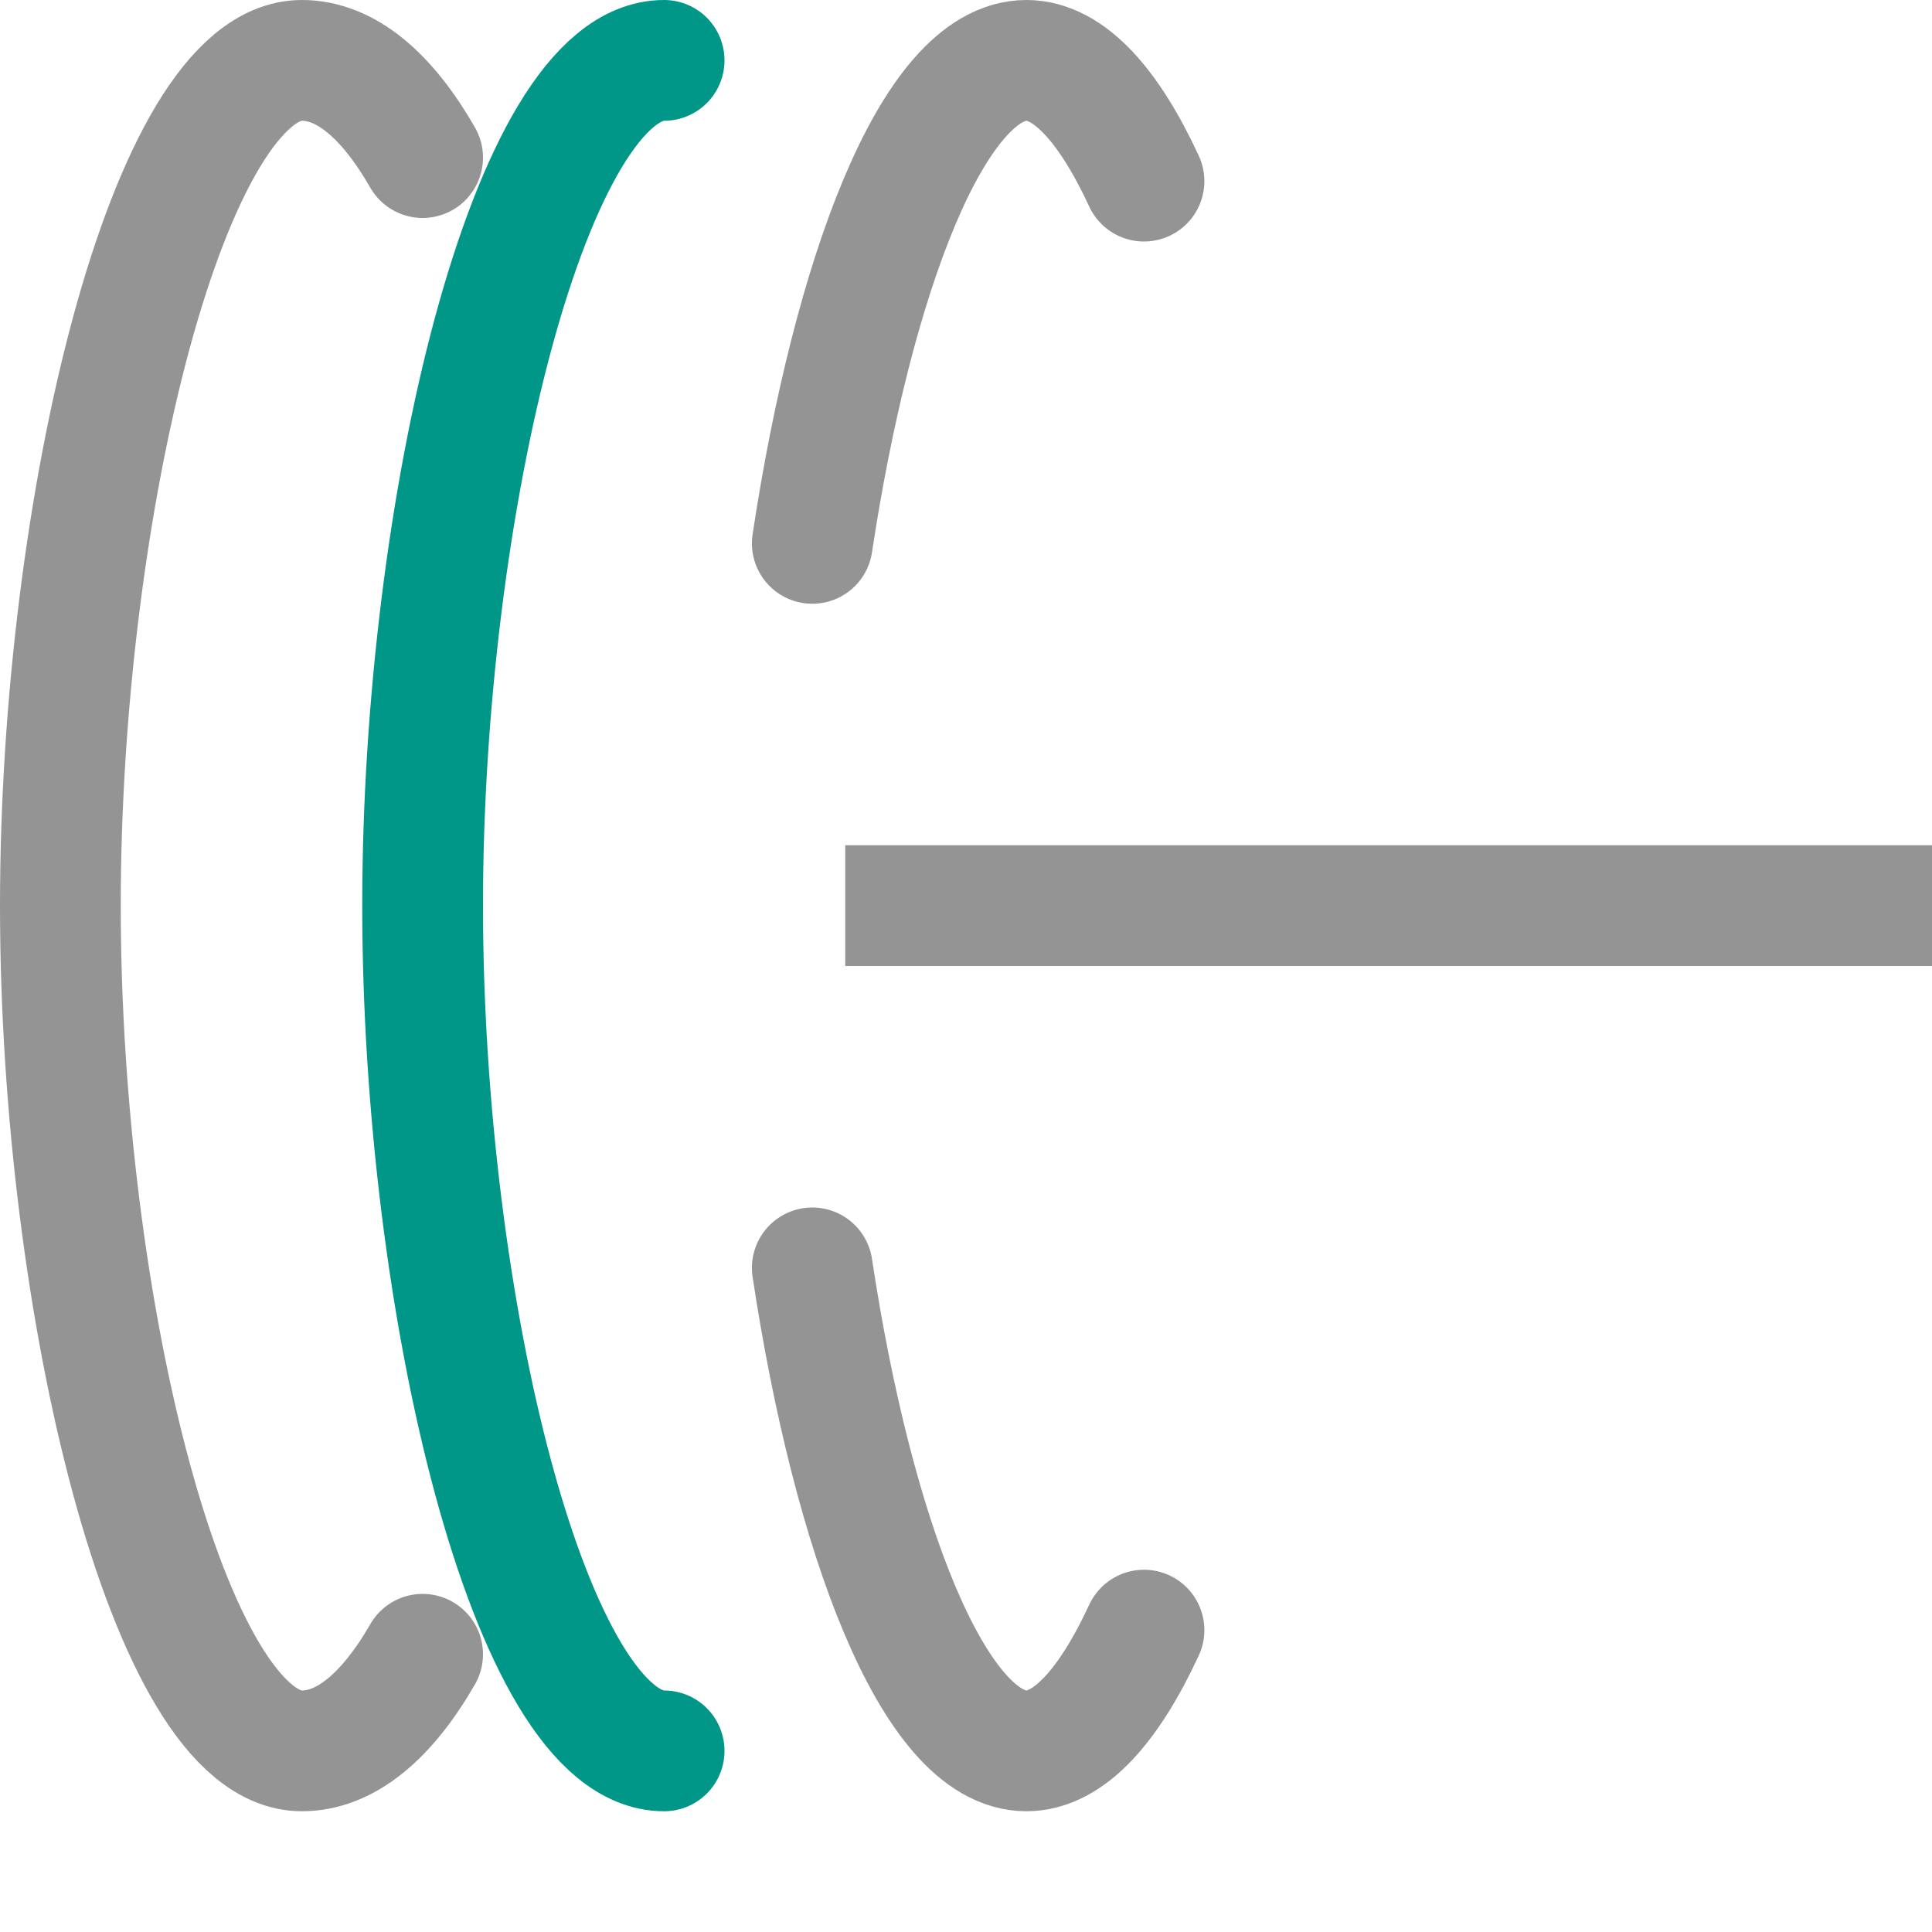
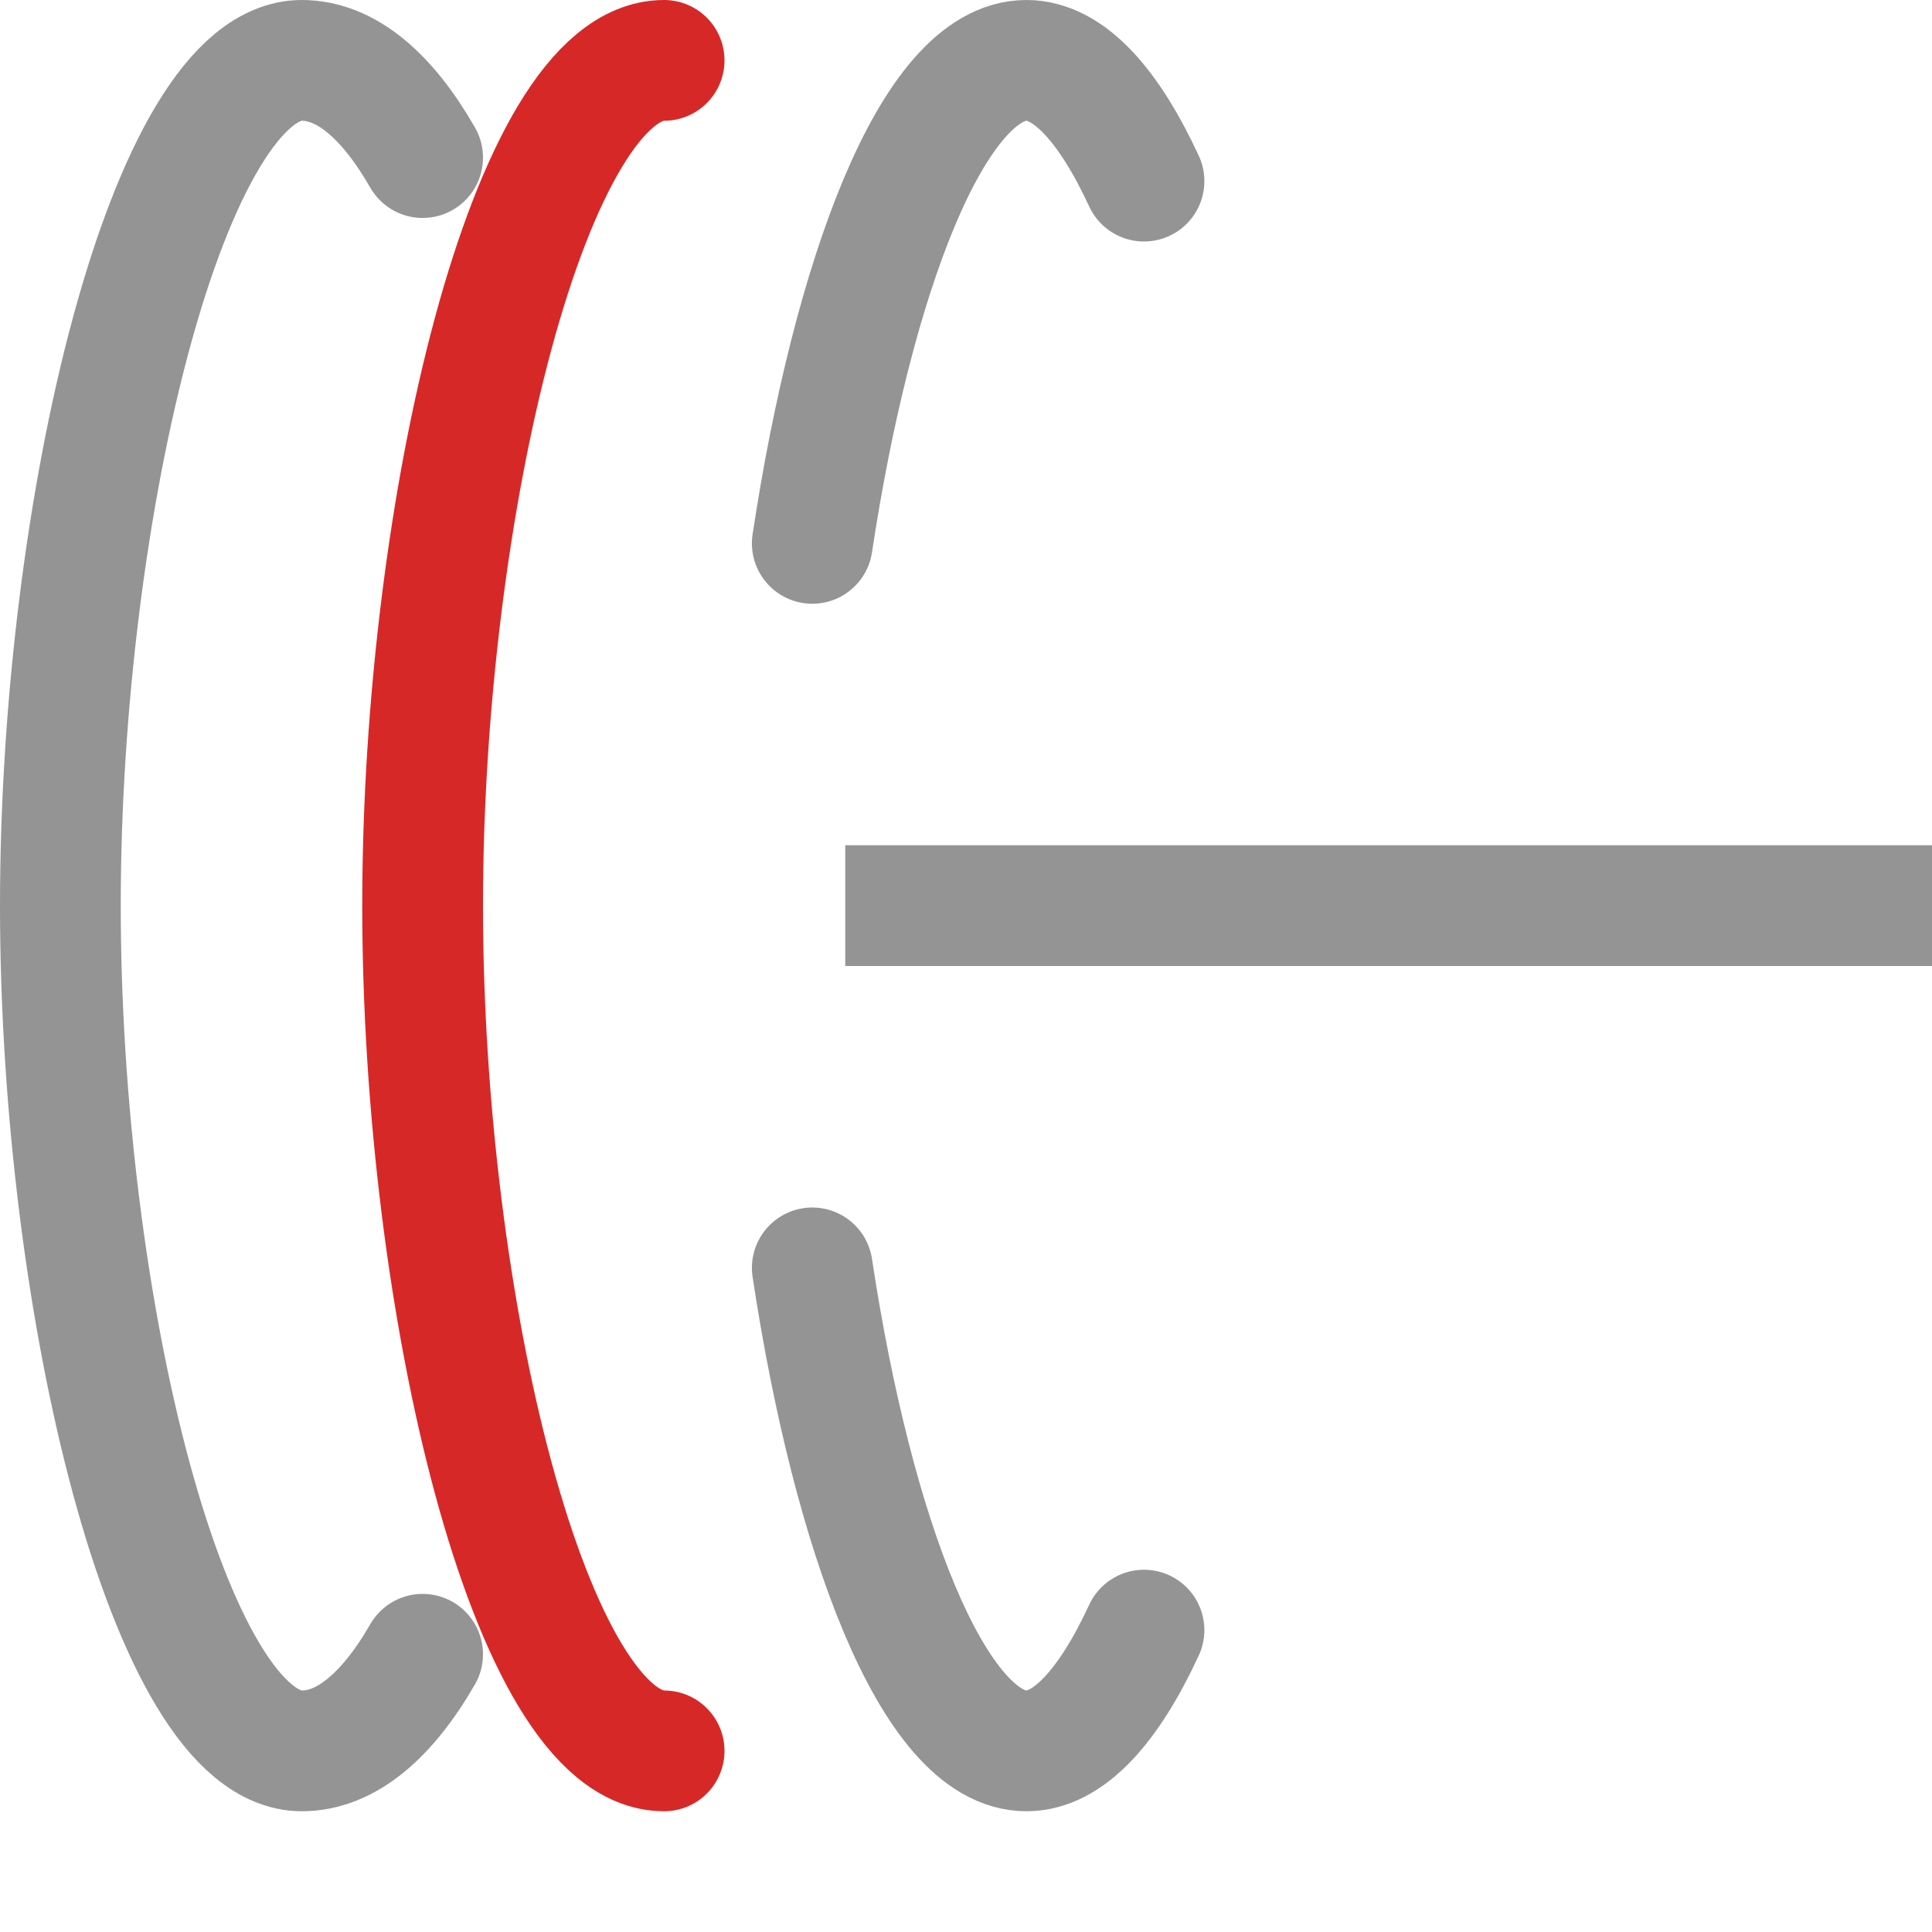
<svg xmlns="http://www.w3.org/2000/svg" width="16" height="16" viewBox="0 0 16 16">
-   <path d="M5.5,14.5c-1.105,0-2-3.686-2-7s.895-7,2-7" style="fill:none;stroke:#009688;stroke-linecap:round;stroke-linejoin:round" />
+   <path d="M5.5,14.5c-1.105,0-2-3.686-2-7s.895-7,2-7" style="fill:none;stroke:#d72828;stroke-linecap:round;stroke-linejoin:round" />
  <line x1="7.5" y1="7.5" x2="15.5" y2="7.5" style="fill:none;stroke:#949494;stroke-linecap:square;stroke-linejoin:round" />
  <path d="M3.5,13.7c-.294.511-.636.8-1,.8-1.1,0-2-3.686-2-7s.9-7,2-7c.365,0,.707.293,1,.805" style="fill:none;stroke:#949494;stroke-linecap:round;stroke-linejoin:round" />
  <path d="M6.727,4.5c.334-2.208,1-4,1.773-4,.354,0,.686.378.974,1" style="fill:none;stroke:#949494;stroke-linecap:round;stroke-linejoin:round" />
  <path d="M9.474,13.5c-.288.622-.62,1-.974,1-.77,0-1.439-1.792-1.773-4" style="fill:none;stroke:#949494;stroke-linecap:round;stroke-linejoin:round" />
</svg>
